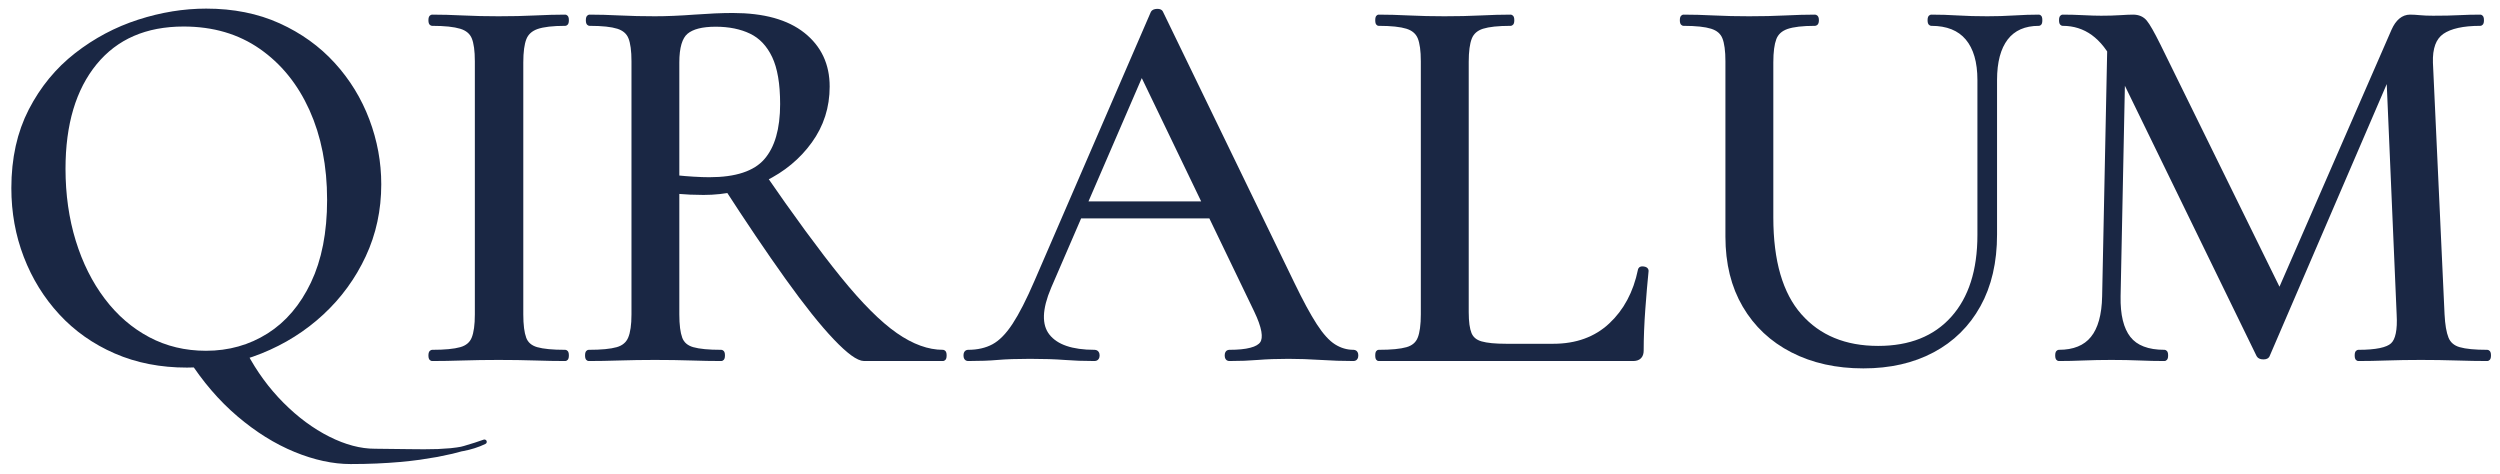
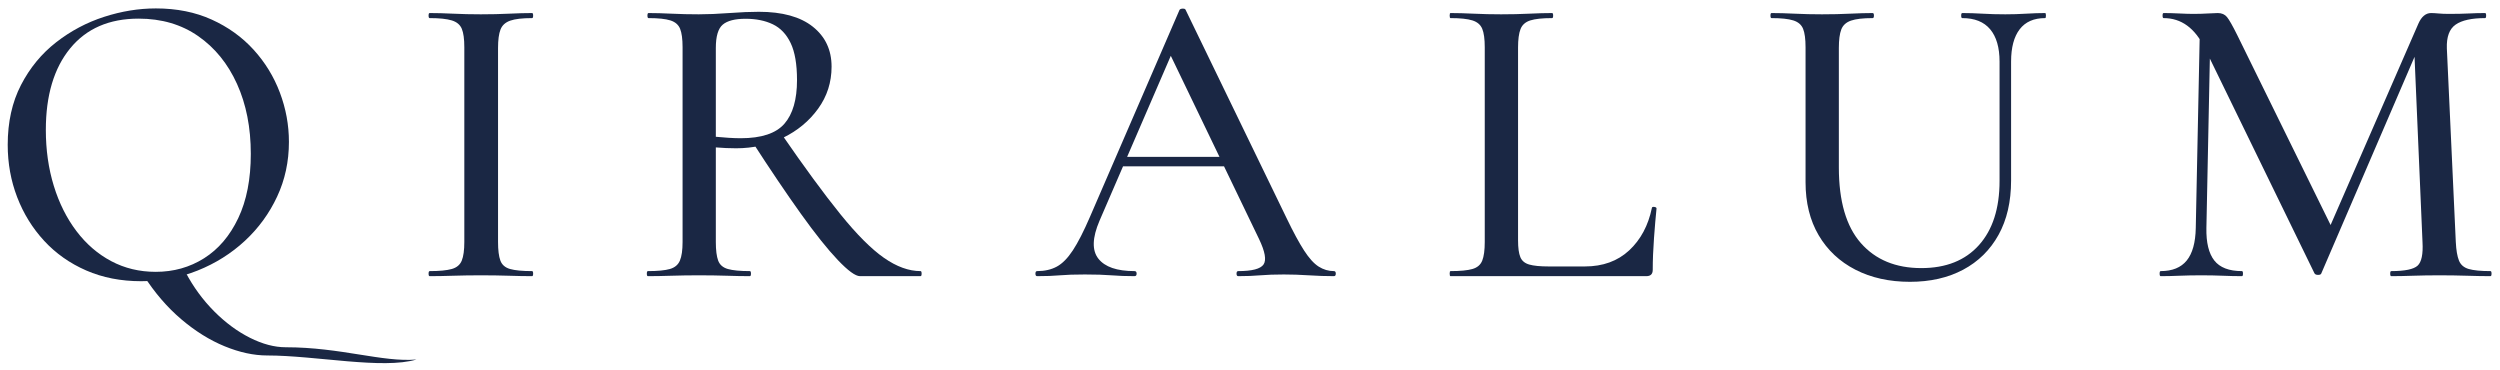
- <svg xmlns="http://www.w3.org/2000/svg" viewBox="24.00 244.00 4572.00 865.33" role="img" aria-labelledby="t d" shape-rendering="geometricPrecision">
+ <svg xmlns="http://www.w3.org/2000/svg" viewBox="30.67 244.00 5938.67 878.67" role="img" aria-labelledby="t d" shape-rendering="geometricPrecision">
  <g transform="translate(0.00 900) scale(1 -1)" fill="#1A2744">
-     <path d="M 523.38 -59.92 L 514.42 -49.08 L 505.98 -37.98 L 497.70 -26.25 L 489.91 -14.29 L 482.49 -1.95 L 480.44 1.76 L 485.80 3.48 L 486.00 3.55 L 501.99 9.53 L 502.16 9.59 L 517.80 16.26 L 517.98 16.35 L 533.15 23.65 L 533.33 23.73 L 548.02 31.61 L 548.19 31.71 L 562.42 40.23 L 562.60 40.34 L 576.36 49.45 L 576.52 49.56 L 589.83 59.30 L 589.98 59.41 L 602.80 69.74 L 602.95 69.86 L 615.31 80.81 L 615.46 80.95 L 627.26 92.44 L 627.40 92.59 L 638.58 104.54 L 638.73 104.69 L 649.24 117.11 L 649.36 117.28 L 659.25 130.16 L 659.38 130.34 L 668.61 143.70 L 668.73 143.86 L 677.34 157.69 L 677.44 157.88 L 685.39 172.18 L 685.49 172.35 L 692.81 187.11 L 692.90 187.31 L 699.46 202.46 L 699.55 202.69 L 705.24 218.16 L 705.31 218.39 L 710.12 234.16 L 710.19 234.39 L 714.12 250.49 L 714.17 250.72 L 717.24 267.12 L 717.27 267.35 L 719.46 284.07 L 719.49 284.30 L 720.80 301.32 L 720.81 301.54 L 721.25 318.89 L 721.25 319.10 L 720.91 334.05 L 720.90 334.24 L 719.89 349.10 L 719.88 349.29 L 718.20 364.05 L 718.17 364.25 L 715.83 378.93 L 715.79 379.11 L 712.76 393.69 L 712.71 393.88 L 709.01 408.36 L 708.96 408.55 L 704.60 422.94 L 704.55 423.11 L 699.51 437.41 L 699.44 437.59 L 693.76 451.65 L 693.69 451.84 L 687.39 465.52 L 687.30 465.70 L 680.41 479.01 L 680.31 479.20 L 672.80 492.14 L 672.70 492.30 L 664.59 504.86 L 664.46 505.04 L 655.73 517.23 L 655.61 517.39 L 646.29 529.20 L 646.16 529.35 L 636.21 540.79 L 636.06 540.94 L 625.54 551.90 L 625.39 552.06 L 614.31 562.45 L 614.14 562.60 L 602.52 572.40 L 602.35 572.54 L 590.19 581.76 L 590.01 581.89 L 577.30 590.54 L 577.12 590.65 L 563.86 598.73 L 563.67 598.84 L 549.88 606.33 L 549.70 606.41 L 535.35 613.33 L 535.14 613.42 L 520.27 619.64 L 520.05 619.73 L 504.69 625.11 L 504.45 625.19 L 488.62 629.74 L 488.40 629.79 L 472.07 633.51 L 471.85 633.56 L 455.05 636.46 L 454.82 636.50 L 437.52 638.58 L 437.32 638.59 L 419.56 639.83 L 419.36 639.84 L 401.10 640.25 L 400.91 640.25 L 385.65 639.94 L 385.48 639.92 L 370.18 638.99 L 370.01 638.98 L 354.69 637.41 L 354.51 637.40 L 339.15 635.21 L 338.99 635.17 L 323.60 632.36 L 323.44 632.34 L 308.01 628.90 L 307.86 628.86 L 292.41 624.80 L 292.26 624.75 L 276.77 620.06 L 276.61 620.01 L 261.26 614.69 L 261.09 614.62 L 246.06 608.67 L 245.89 608.60 L 231.16 601.99 L 230.99 601.91 L 216.59 594.67 L 216.43 594.59 L 202.32 586.70 L 202.16 586.60 L 188.39 578.09 L 188.24 577.99 L 174.76 568.81 L 174.61 568.71 L 161.46 558.91 L 161.30 558.77 L 148.62 548.33 L 148.45 548.17 L 136.40 537.10 L 136.22 536.94 L 124.84 525.20 L 124.69 525.02 L 113.92 512.66 L 113.78 512.49 L 103.66 499.48 L 103.53 499.29 L 94.04 485.65 L 93.91 485.46 L 85.09 471.16 L 84.97 470.98 L 76.78 456.05 L 76.66 455.82 L 69.28 440.26 L 69.16 440.00 L 62.77 423.81 L 62.67 423.55 L 57.25 406.74 L 57.17 406.49 L 52.75 389.05 L 52.70 388.80 L 49.25 370.74 L 49.21 370.49 L 46.76 351.80 L 46.74 351.57 L 45.25 332.26 L 45.24 332.04 L 44.75 312.10 L 44.75 311.91 L 45.10 295.52 L 45.11 295.34 L 46.16 279.20 L 46.17 279.01 L 47.94 263.09 L 47.96 262.89 L 50.42 247.21 L 50.46 247.03 L 53.62 231.57 L 53.66 231.38 L 57.52 216.18 L 57.59 215.99 L 62.16 201.00 L 62.23 200.80 L 67.50 186.06 L 67.58 185.89 L 73.50 171.47 L 73.58 171.29 L 80.09 157.30 L 80.17 157.12 L 87.29 143.55 L 87.39 143.38 L 95.09 130.22 L 95.19 130.05 L 103.49 117.33 L 103.60 117.16 L 112.49 104.86 L 112.61 104.70 L 122.10 92.81 L 122.24 92.66 L 132.31 81.20 L 132.45 81.04 L 143.09 70.09 L 143.25 69.92 L 154.43 59.60 L 154.60 59.46 L 166.30 49.73 L 166.47 49.58 L 178.71 40.46 L 178.89 40.34 L 191.65 31.82 L 191.85 31.71 L 205.15 23.82 L 205.32 23.71 L 219.15 16.41 L 219.35 16.32 L 233.71 9.65 L 233.91 9.56 L 248.75 3.59 L 248.97 3.50 L 264.24 -1.68 L 264.45 -1.74 L 280.12 -6.12 L 280.35 -6.19 L 296.45 -9.78 L 296.66 -9.81 L 313.19 -12.60 L 313.40 -12.64 L 330.35 -14.62 L 330.56 -14.64 L 347.93 -15.84 L 348.11 -15.85 L 365.90 -16.25 L 366.10 -16.25 L 378.44 -15.96 L 388.50 -30.07 L 388.59 -30.20 L 399.26 -44.11 L 399.36 -44.24 L 410.38 -57.55 L 410.48 -57.66 L 421.81 -70.39 L 421.93 -70.51 L 433.60 -82.64 L 433.71 -82.75 L 445.71 -94.28 L 445.84 -94.39 L 458.18 -105.33 L 458.30 -105.44 L 470.85 -115.75 L 470.98 -115.84 L 483.62 -125.50 L 483.75 -125.60 L 496.51 -134.62 L 496.64 -134.71 L 509.49 -143.09 L 509.64 -143.18 L 522.60 -150.90 L 522.75 -150.99 L 535.80 -158.06 L 535.96 -158.14 L 549.12 -164.57 L 549.29 -164.66 L 562.55 -170.45 L 562.71 -170.51 L 575.94 -175.64 L 576.11 -175.70 L 589.17 -180.14 L 589.35 -180.19 L 602.24 -183.94 L 602.42 -183.99 L 615.14 -187.06 L 615.34 -187.11 L 627.89 -189.50 L 628.10 -189.54 L 640.48 -191.25 L 640.71 -191.28 L 652.91 -192.30 L 653.14 -192.31 L 665.17 -192.65 L 665.34 -192.65 L 689.85 -192.40 L 689.95 -192.40 L 712.99 -191.66 L 713.08 -191.65 L 734.70 -190.47 L 734.80 -190.47 L 755.06 -188.91 L 755.16 -188.90 L 774.11 -187.00 L 774.21 -186.99 L 791.90 -184.79 L 792.05 -184.78 L 823.84 -179.65 L 824.04 -179.61 L 851.39 -173.84 L 851.59 -173.79 L 868.69 -169.32 L 870.99 -168.95 L 871.21 -168.91 L 881.60 -166.62 L 881.85 -166.56 L 891.90 -163.70 L 892.16 -163.61 L 901.92 -160.15 L 902.20 -160.05 L 911.70 -155.90 L 913.45 -154.49 L 914.24 -152.40 L 913.85 -150.19 L 912.39 -148.49 L 910.27 -147.76 L 908.64 -147.97 L 892.16 -153.56 L 872.70 -159.51 L 866.81 -161.04 L 859.06 -162.32 L 847.94 -163.68 L 824.85 -165.20 L 799.49 -165.62 L 772.02 -165.39 L 709.65 -164.65 L 699.56 -164.30 L 689.64 -163.28 L 679.48 -161.56 L 669.21 -159.16 L 658.56 -156.01 L 648.12 -152.29 L 637.12 -147.71 L 626.17 -142.51 L 615.36 -136.78 L 604.46 -130.36 L 593.84 -123.47 L 583.15 -115.91 L 572.76 -107.90 L 562.62 -99.44 L 552.39 -90.21 L 542.41 -80.55 L 532.80 -70.54 Z M 215.75 109.44 L 207.39 121.03 L 199.41 133.26 L 192.14 145.65 L 185.16 158.85 L 178.75 172.38 L 172.85 186.36 L 167.50 200.69 L 162.51 215.82 L 158.12 231.19 L 154.32 246.86 L 151.15 262.69 L 148.49 279.14 L 146.45 295.59 L 144.97 312.65 L 144.10 329.88 L 143.80 347.43 L 144.03 362.34 L 144.69 376.96 L 145.81 391.19 L 147.39 405.15 L 149.38 418.38 L 151.85 431.51 L 154.71 443.90 L 158.05 456.04 L 161.82 467.75 L 166.04 479.06 L 170.76 490.09 L 175.86 500.59 L 181.41 510.66 L 187.38 520.31 L 193.71 529.46 L 200.56 538.31 L 207.91 546.79 L 215.41 554.52 L 223.55 561.98 L 231.66 568.55 L 240.49 574.86 L 249.54 580.54 L 258.73 585.55 L 268.62 590.20 L 278.80 594.27 L 289.06 597.71 L 300.11 600.75 L 311.15 603.14 L 322.95 605.06 L 334.93 606.42 L 347.07 607.23 L 359.93 607.50 L 369.82 607.34 L 379.79 606.85 L 389.30 606.06 L 398.91 604.92 L 408.11 603.51 L 417.34 601.74 L 426.12 599.71 L 435.05 597.27 L 443.50 594.62 L 452.07 591.54 L 460.18 588.26 L 468.41 584.52 L 476.34 580.55 L 484.06 576.26 L 491.64 571.65 L 498.91 566.80 L 506.27 561.49 L 513.30 556.04 L 520.11 550.34 L 526.61 544.51 L 533.12 538.25 L 539.23 531.95 L 545.31 525.20 L 551.09 518.31 L 556.58 511.32 L 562.02 503.85 L 567.20 496.25 L 572.16 488.41 L 576.90 480.34 L 581.45 472.02 L 589.88 454.80 L 597.44 436.57 L 604.01 417.71 L 609.54 398.30 L 614.12 377.91 L 617.62 357.27 L 620.19 335.54 L 621.69 313.52 L 622.20 290.45 L 621.74 268.54 L 620.36 247.69 L 618.02 227.30 L 614.83 208.21 L 610.62 189.51 L 605.54 171.93 L 599.66 155.46 L 592.65 139.32 L 585.01 124.44 L 576.71 110.42 L 567.73 97.33 L 558.20 85.31 L 547.83 74.00 L 536.92 63.75 L 525.35 54.44 L 513.31 46.17 L 500.48 38.70 L 487.36 32.27 L 474.04 26.90 L 459.94 22.39 L 445.85 18.96 L 431.11 16.48 L 416.20 15.00 L 400.64 14.50 L 386.61 14.90 L 372.93 16.06 L 359.34 18.02 L 346.35 20.73 L 333.57 24.21 L 320.99 28.51 L 308.89 33.51 L 297.12 39.27 L 285.38 45.94 L 274.31 53.05 L 263.48 60.92 L 253.22 69.30 L 243.32 78.30 L 233.60 88.20 L 224.55 98.41 Z" transform="translate(0.00 0)" />
-     <path d="M 290.05 -4.01 L 291.12 -3.64 L 293.24 -2.01 L 294.00 -0.89 L 294.61 0.49 L 295.07 2.36 L 295.19 3.14 L 295.34 5.76 L 295.34 6.24 L 295.19 8.86 L 295.07 9.64 L 294.61 11.51 L 294.00 12.89 L 293.24 14.01 L 291.12 15.64 L 290.05 16.01 L 288.74 16.25 L 272.40 16.56 L 258.60 17.48 L 246.93 19.00 L 237.40 21.11 L 233.76 22.34 L 230.31 23.90 L 227.28 25.69 L 224.62 27.73 L 222.30 30.00 L 220.35 32.52 L 218.64 35.39 L 217.34 38.35 L 215.01 46.39 L 213.38 55.90 L 212.34 67.75 L 212.00 81.11 L 212.00 542.00 L 212.36 555.24 L 213.46 567.05 L 215.21 576.64 L 216.32 580.75 L 217.62 584.45 L 219.05 587.59 L 220.84 590.54 L 222.89 593.17 L 225.30 595.61 L 227.96 597.77 L 231.04 599.75 L 234.45 601.49 L 238.25 602.99 L 242.41 604.26 L 247.40 605.45 L 258.94 607.27 L 272.68 608.38 L 288.75 608.75 L 290.05 608.99 L 291.12 609.36 L 293.24 610.99 L 294.00 612.11 L 294.61 613.49 L 295.07 615.36 L 295.19 616.14 L 295.34 618.76 L 295.34 619.24 L 295.19 621.86 L 295.07 622.64 L 294.61 624.51 L 294.00 625.89 L 293.24 627.01 L 291.12 628.64 L 290.05 629.01 L 288.59 629.25 L 262.93 628.88 L 262.82 628.88 L 233.76 627.75 L 201.60 626.62 L 166.70 626.25 L 133.22 626.62 L 101.44 627.75 L 72.01 628.88 L 71.92 628.88 L 45.36 629.25 L 43.94 629.02 L 42.83 628.65 L 40.73 627.09 L 39.92 625.96 L 39.26 624.54 L 38.79 622.66 L 38.67 621.89 L 38.51 619.26 L 38.51 618.74 L 38.67 616.11 L 38.79 615.34 L 39.26 613.46 L 39.92 612.04 L 40.73 610.91 L 42.83 609.35 L 43.94 608.98 L 45.21 608.75 L 61.49 608.40 L 75.29 607.40 L 87.12 605.71 L 96.72 603.41 L 100.61 602.04 L 104.15 600.40 L 107.29 598.55 L 109.96 596.55 L 112.46 594.19 L 114.54 591.69 L 116.35 588.84 L 117.74 585.95 L 119.10 582.20 L 120.15 578.42 L 121.96 568.76 L 123.03 557.45 L 123.40 543.89 L 123.40 81.00 L 123.03 67.49 L 121.94 56.12 L 120.11 46.34 L 118.96 42.26 L 117.66 38.60 L 116.17 35.45 L 114.40 32.61 L 112.29 30.04 L 109.94 27.80 L 107.15 25.73 L 104.00 23.91 L 100.49 22.36 L 96.67 21.10 L 87.14 19.00 L 75.41 17.48 L 61.62 16.56 L 45.39 16.25 L 44.20 16.05 L 43.01 15.68 L 40.90 14.19 L 40.05 13.06 L 39.34 11.62 L 38.83 9.75 L 38.69 8.91 L 38.51 6.29 L 38.51 5.74 L 38.67 3.11 L 38.79 2.34 L 39.26 0.46 L 39.92 -0.96 L 40.73 -2.09 L 42.83 -3.65 L 43.94 -4.03 L 45.34 -4.25 L 71.90 -4.00 L 71.97 -4.00 L 101.40 -3.25 L 133.19 -2.50 L 166.71 -2.25 L 201.51 -2.50 L 233.31 -3.25 L 262.23 -4.00 L 262.29 -4.00 L 288.61 -4.25 Z" transform="translate(769.00 0)" />
-     <path d="M 691.76 -4.03 L 692.88 -3.65 L 694.98 -2.09 L 695.77 -0.96 L 696.44 0.46 L 696.91 2.34 L 697.02 3.11 L 697.19 5.74 L 697.19 6.26 L 697.02 8.89 L 696.91 9.66 L 696.44 11.54 L 695.77 12.96 L 694.98 14.09 L 692.88 15.65 L 691.76 16.02 L 690.60 16.25 L 680.31 16.73 L 670.04 18.16 L 659.85 20.50 L 649.34 23.85 L 638.70 28.15 L 628.01 33.40 L 616.99 39.73 L 606.10 46.88 L 594.86 55.17 L 582.96 64.94 L 570.79 75.85 L 558.27 87.96 L 545.12 101.54 L 531.73 116.22 L 517.74 132.36 L 503.40 149.69 L 488.46 168.44 L 472.73 188.71 L 438.89 233.91 L 401.95 285.19 L 371.93 328.21 L 378.29 331.52 L 378.51 331.65 L 390.46 338.80 L 390.68 338.94 L 402.02 346.68 L 402.24 346.84 L 412.96 355.18 L 413.16 355.34 L 423.29 364.29 L 423.49 364.48 L 432.99 374.00 L 433.18 374.20 L 442.07 384.34 L 442.24 384.54 L 450.51 395.27 L 450.69 395.51 L 458.16 406.73 L 458.34 407.01 L 464.81 418.59 L 464.96 418.89 L 470.45 430.82 L 470.57 431.14 L 475.06 443.43 L 475.18 443.76 L 478.66 456.43 L 478.74 456.75 L 481.23 469.77 L 481.27 470.10 L 482.77 483.48 L 482.80 483.80 L 483.30 497.55 L 483.30 497.80 L 483.12 505.14 L 483.11 505.35 L 482.59 512.50 L 482.56 512.71 L 481.70 519.67 L 481.68 519.90 L 480.45 526.67 L 480.40 526.90 L 478.84 533.49 L 478.77 533.73 L 476.86 540.12 L 476.77 540.36 L 474.51 546.58 L 474.43 546.81 L 471.81 552.84 L 471.70 553.08 L 468.74 558.90 L 468.62 559.11 L 465.32 564.76 L 465.18 564.99 L 461.51 570.45 L 461.38 570.65 L 457.38 575.92 L 457.21 576.12 L 452.86 581.21 L 452.70 581.39 L 448.00 586.29 L 447.84 586.45 L 442.80 591.16 L 442.62 591.33 L 437.23 595.84 L 437.05 595.98 L 431.32 600.27 L 431.12 600.41 L 425.10 604.42 L 424.90 604.55 L 418.56 608.27 L 418.38 608.38 L 411.74 611.84 L 411.55 611.94 L 404.60 615.12 L 404.40 615.21 L 397.15 618.11 L 396.96 618.17 L 389.40 620.80 L 389.24 620.86 L 381.38 623.23 L 381.20 623.27 L 373.02 625.35 L 372.86 625.39 L 364.39 627.19 L 364.23 627.21 L 355.44 628.73 L 355.29 628.75 L 346.20 630.00 L 346.06 630.01 L 336.66 630.98 L 336.52 630.99 L 326.82 631.69 L 326.64 631.70 L 306.31 632.25 L 306.15 632.25 L 290.49 632.06 L 290.40 632.06 L 273.45 631.50 L 273.34 631.49 L 235.57 629.24 L 235.54 629.24 L 215.97 627.92 L 215.97 627.94 L 197.40 627.00 L 179.94 626.44 L 163.60 626.25 L 130.75 626.62 L 99.33 627.75 L 70.28 628.88 L 70.19 628.88 L 44.26 629.25 L 42.84 629.02 L 41.73 628.65 L 39.62 627.09 L 38.83 625.96 L 38.16 624.54 L 37.69 622.66 L 37.58 621.89 L 37.41 619.26 L 37.41 618.74 L 37.58 616.11 L 37.69 615.34 L 38.16 613.46 L 38.83 612.04 L 39.62 610.91 L 41.73 609.35 L 42.84 608.98 L 44.11 608.75 L 60.36 608.40 L 74.24 607.39 L 85.67 605.74 L 95.04 603.42 L 98.65 602.10 L 102.09 600.45 L 105.19 598.56 L 107.80 596.55 L 110.16 594.24 L 112.17 591.73 L 113.88 589.00 L 115.34 585.86 L 116.58 582.39 L 117.66 578.41 L 119.41 568.80 L 120.50 557.20 L 120.85 543.89 L 120.85 81.00 L 120.45 67.50 L 119.31 56.20 L 117.39 46.29 L 116.26 42.45 L 114.85 38.65 L 113.28 35.44 L 111.44 32.59 L 109.40 30.10 L 106.91 27.76 L 104.11 25.66 L 101.09 23.91 L 97.60 22.35 L 93.90 21.11 L 84.38 19.00 L 72.70 17.48 L 58.90 16.56 L 42.56 16.25 L 41.25 16.01 L 40.17 15.64 L 38.06 14.01 L 37.30 12.89 L 36.69 11.51 L 36.23 9.64 L 36.11 8.86 L 35.96 6.24 L 35.96 5.76 L 36.11 3.14 L 36.23 2.36 L 36.69 0.49 L 37.30 -0.89 L 38.06 -2.01 L 40.17 -3.64 L 41.25 -4.01 L 42.69 -4.25 L 69.15 -4.00 L 69.22 -4.00 L 98.79 -3.25 L 130.59 -2.50 L 163.61 -2.25 L 198.29 -2.50 L 229.93 -3.25 L 258.71 -4.00 L 258.77 -4.00 L 284.96 -4.25 L 286.36 -4.03 L 287.48 -3.65 L 289.57 -2.09 L 290.38 -0.96 L 291.04 0.46 L 291.51 2.34 L 291.62 3.11 L 291.79 5.74 L 291.79 6.26 L 291.62 8.89 L 291.51 9.66 L 291.04 11.54 L 290.38 12.96 L 289.57 14.09 L 287.48 15.65 L 286.36 16.02 L 285.09 16.25 L 268.75 16.56 L 254.95 17.48 L 243.28 19.00 L 233.75 21.11 L 230.11 22.34 L 226.66 23.90 L 223.62 25.69 L 220.97 27.73 L 218.65 30.00 L 216.70 32.52 L 214.99 35.39 L 213.69 38.35 L 211.36 46.39 L 209.72 55.92 L 208.69 67.75 L 208.35 81.11 L 208.35 301.32 L 227.85 300.06 L 228.03 300.05 L 252.40 299.50 L 252.61 299.50 L 267.43 299.89 L 267.65 299.90 L 282.20 301.07 L 282.44 301.10 L 296.18 302.98 L 318.23 269.18 L 318.25 269.14 L 347.88 224.72 L 347.90 224.69 L 375.95 183.69 L 375.99 183.64 L 402.48 146.03 L 402.52 145.96 L 427.30 112.14 L 427.36 112.05 L 450.26 82.42 L 450.32 82.35 L 461.09 69.10 L 461.14 69.04 L 471.43 56.84 L 471.49 56.76 L 481.32 45.61 L 481.40 45.54 L 490.76 35.44 L 490.84 35.35 L 499.65 26.36 L 499.75 26.26 L 507.93 18.48 L 508.06 18.35 L 515.60 11.78 L 515.77 11.62 L 522.66 6.22 L 522.92 6.04 L 529.19 1.85 L 529.56 1.64 L 535.19 -1.35 L 535.73 -1.60 L 540.70 -3.40 L 541.58 -3.61 L 545.92 -4.21 L 546.50 -4.25 L 690.40 -4.25 Z M 249.94 332.15 L 234.59 332.90 L 234.59 332.89 L 219.06 334.00 L 208.35 334.99 L 208.35 542.00 L 208.60 551.61 L 209.35 560.55 L 210.60 568.51 L 212.29 575.46 L 214.44 581.49 L 217.03 586.65 L 219.97 590.88 L 223.31 594.26 L 227.26 597.15 L 231.99 599.75 L 237.36 601.99 L 243.39 603.81 L 250.09 605.25 L 257.70 606.30 L 265.90 606.94 L 274.81 607.15 L 283.86 606.95 L 292.39 606.35 L 300.94 605.33 L 308.91 603.94 L 316.51 602.16 L 324.07 599.92 L 330.93 597.42 L 337.74 594.41 L 344.01 591.04 L 349.94 587.11 L 355.50 582.62 L 360.73 577.58 L 365.56 572.01 L 370.20 565.66 L 374.24 559.11 L 378.10 551.70 L 381.48 543.74 L 384.43 535.02 L 386.96 525.34 L 389.02 514.99 L 390.64 503.85 L 391.77 492.10 L 391.76 492.10 L 392.46 479.20 L 392.70 465.68 L 392.25 449.36 L 390.85 433.82 L 388.54 419.39 L 385.38 406.36 L 383.43 400.14 L 381.26 394.25 L 378.89 388.64 L 376.39 383.52 L 373.52 378.39 L 370.57 373.71 L 367.18 369.00 L 363.79 364.86 L 360.21 361.04 L 355.95 357.14 L 351.73 353.81 L 347.00 350.60 L 342.00 347.68 L 336.51 344.93 L 330.94 342.54 L 324.62 340.25 L 318.39 338.36 L 311.39 336.61 L 304.41 335.21 L 296.82 334.01 L 288.86 333.09 L 280.76 332.44 L 263.15 331.90 Z" transform="translate(1058.00 0)" />
-     <path d="M 175.46 -2.24 L 201.71 -3.74 L 201.88 -3.75 L 230.62 -4.25 L 231.41 -4.19 L 233.60 -3.81 L 235.38 -3.08 L 236.94 -1.95 L 238.25 -0.40 L 239.19 1.48 L 239.61 2.88 L 239.93 5.50 L 239.93 6.50 L 239.61 9.12 L 239.19 10.53 L 238.25 12.40 L 236.94 13.95 L 235.38 15.07 L 233.60 15.81 L 231.41 16.19 L 230.82 16.25 L 215.86 16.71 L 202.43 18.06 L 190.25 20.29 L 184.72 21.71 L 179.20 23.44 L 174.31 25.27 L 169.71 27.32 L 165.34 29.62 L 161.41 32.06 L 157.51 34.88 L 154.19 37.69 L 150.99 40.86 L 148.21 44.10 L 145.70 47.64 L 143.65 51.17 L 141.79 55.29 L 140.39 59.34 L 139.29 63.79 L 138.55 68.50 L 138.16 73.44 L 138.14 78.79 L 138.47 84.12 L 139.18 89.75 L 140.30 95.99 L 141.74 102.12 L 145.75 115.35 L 151.46 130.00 L 206.20 256.65 L 440.64 256.65 L 522.49 86.74 L 522.48 86.74 L 527.39 75.91 L 527.40 75.91 L 531.11 66.46 L 533.95 57.60 L 535.70 50.05 L 536.48 43.36 L 536.33 37.91 L 535.29 33.33 L 534.60 31.69 L 533.66 30.11 L 532.45 28.60 L 531.06 27.25 L 527.15 24.50 L 522.08 22.10 L 515.64 20.06 L 507.74 18.38 L 498.79 17.20 L 488.60 16.50 L 476.91 16.25 L 476.11 16.15 L 474.36 15.78 L 472.41 14.79 L 471.16 13.66 L 470.05 12.07 L 469.30 10.20 L 469.02 9.03 L 468.77 6.40 L 468.77 5.60 L 469.02 2.98 L 469.30 1.80 L 470.05 -0.07 L 471.16 -1.66 L 472.41 -2.79 L 474.36 -3.77 L 476.11 -4.15 L 477.07 -4.25 L 504.59 -3.75 L 504.76 -3.74 L 529.67 -2.24 L 529.73 -2.24 L 541.99 -1.38 L 555.44 -0.75 L 585.40 -0.25 L 614.16 -0.75 L 644.39 -2.25 L 674.75 -3.75 L 674.89 -3.75 L 704.27 -4.25 L 705.15 -4.17 L 707.10 -3.80 L 708.98 -2.92 L 710.36 -1.80 L 711.56 -0.24 L 712.40 1.64 L 712.75 2.94 L 713.02 5.56 L 713.02 6.44 L 712.75 9.06 L 712.40 10.36 L 711.56 12.24 L 710.36 13.80 L 708.98 14.93 L 707.10 15.80 L 705.15 16.18 L 704.50 16.25 L 699.81 16.41 L 695.52 16.86 L 691.04 17.68 L 686.84 18.76 L 682.76 20.12 L 678.48 21.91 L 674.44 23.93 L 670.48 26.25 L 666.50 29.01 L 662.54 32.21 L 658.30 36.16 L 654.29 40.34 L 650.08 45.21 L 645.80 50.65 L 637.15 63.08 L 627.91 78.15 L 618.04 95.72 L 607.49 115.89 L 596.11 138.89 L 356.02 634.15 L 355.94 634.33 L 355.12 635.83 L 353.84 637.27 L 352.39 638.30 L 351.06 638.92 L 348.98 639.50 L 348.05 639.65 L 345.32 639.77 L 344.69 639.75 L 341.94 639.46 L 341.19 639.31 L 339.00 638.67 L 338.00 638.25 L 336.38 637.27 L 335.25 636.29 L 334.19 634.96 L 333.60 633.99 L 121.00 142.69 L 110.19 118.54 L 99.79 97.16 L 90.06 79.08 L 80.75 63.79 L 76.12 57.06 L 71.70 51.17 L 66.99 45.52 L 62.56 40.76 L 57.77 36.20 L 53.35 32.51 L 48.61 29.15 L 44.14 26.46 L 39.27 24.06 L 34.29 22.01 L 28.91 20.23 L 23.61 18.84 L 17.77 17.69 L 11.88 16.89 L 5.74 16.41 L -0.80 16.25 L -1.59 16.15 L -3.34 15.78 L -5.29 14.79 L -6.54 13.66 L -7.65 12.07 L -8.40 10.20 L -8.68 9.03 L -8.93 6.40 L -8.93 5.60 L -8.68 2.98 L -8.40 1.80 L -7.65 -0.07 L -6.54 -1.66 L -5.29 -2.79 L -3.34 -3.77 L -1.59 -4.15 L -0.62 -4.25 L 28.82 -3.75 L 28.95 -3.75 L 41.91 -3.12 L 42.02 -3.11 L 53.81 -2.24 L 65.79 -1.38 L 79.69 -0.75 L 112.70 -0.25 L 147.28 -0.75 L 162.21 -1.38 L 175.43 -2.24 Z M 219.60 287.65 L 317.10 513.19 L 425.71 287.65 Z" transform="translate(1795.00 0)" />
-     <path d="M 252.41 27.59 L 240.21 28.41 L 229.88 29.79 L 221.36 31.71 L 218.07 32.83 L 214.95 34.21 L 212.25 35.77 L 209.85 37.56 L 207.70 39.61 L 205.95 41.74 L 204.38 44.24 L 203.07 46.95 L 200.90 53.83 L 199.30 62.49 L 198.34 72.72 L 198.00 85.11 L 198.00 543.00 L 198.36 556.24 L 199.46 568.05 L 201.21 577.64 L 202.32 581.75 L 203.60 585.40 L 205.09 588.64 L 206.78 591.41 L 208.90 594.11 L 211.26 596.46 L 213.95 598.56 L 216.90 600.39 L 220.31 602.04 L 224.10 603.44 L 233.43 605.74 L 244.82 607.39 L 258.62 608.40 L 274.74 608.75 L 276.05 608.99 L 277.12 609.36 L 279.24 610.99 L 280.00 612.11 L 280.61 613.49 L 281.07 615.36 L 281.19 616.14 L 281.34 618.76 L 281.34 619.24 L 281.19 621.86 L 281.07 622.64 L 280.61 624.51 L 280.00 625.89 L 279.24 627.01 L 277.12 628.64 L 276.05 629.01 L 274.59 629.25 L 249.01 628.88 L 248.91 628.88 L 219.96 627.75 L 188.01 626.62 L 153.54 626.25 L 120.51 626.62 L 88.66 627.75 L 59.26 628.88 L 59.16 628.88 L 33.36 629.25 L 31.62 628.91 L 30.75 628.54 L 28.71 626.69 L 28.09 625.56 L 27.64 624.34 L 27.26 622.46 L 27.18 621.83 L 27.05 619.20 L 27.05 618.80 L 27.18 616.17 L 27.26 615.54 L 27.64 613.66 L 28.09 612.44 L 28.71 611.31 L 30.75 609.46 L 31.62 609.09 L 33.21 608.75 L 49.41 608.40 L 63.12 607.40 L 74.91 605.70 L 84.10 603.45 L 88.04 602.01 L 91.36 600.44 L 94.38 598.64 L 97.14 596.51 L 99.54 594.21 L 101.58 591.70 L 103.31 588.94 L 104.79 585.88 L 106.08 582.30 L 107.17 578.39 L 108.96 568.76 L 110.03 557.45 L 110.40 543.89 L 110.40 81.00 L 110.04 67.78 L 108.92 55.90 L 107.19 46.40 L 106.03 42.19 L 104.79 38.66 L 103.28 35.36 L 101.53 32.55 L 99.45 29.96 L 97.21 27.79 L 94.40 25.65 L 91.46 23.93 L 87.95 22.34 L 84.31 21.11 L 74.85 19.00 L 63.25 17.48 L 49.48 16.56 L 33.21 16.25 L 31.62 15.91 L 30.75 15.54 L 28.71 13.69 L 28.09 12.56 L 27.64 11.34 L 27.26 9.46 L 27.18 8.82 L 27.05 6.20 L 27.05 5.80 L 27.18 3.17 L 27.26 2.54 L 27.64 0.66 L 28.09 -0.56 L 28.71 -1.69 L 30.75 -3.54 L 31.62 -3.91 L 33.30 -4.25 L 498.52 -4.25 L 498.81 -4.24 L 502.38 -4.00 L 503.02 -3.91 L 506.10 -3.21 L 506.90 -2.94 L 509.51 -1.76 L 510.36 -1.26 L 512.50 0.38 L 513.26 1.14 L 514.91 3.25 L 515.42 4.09 L 516.61 6.66 L 516.89 7.47 L 517.60 10.53 L 517.70 11.20 L 517.94 14.71 L 517.95 14.95 L 518.14 32.64 L 518.70 51.10 L 519.64 70.40 L 519.62 70.40 L 520.94 90.34 L 523.94 128.26 L 526.94 160.35 L 526.84 161.74 L 526.51 163.10 L 525.50 164.99 L 524.51 166.06 L 523.21 167.03 L 521.56 167.81 L 520.64 168.12 L 518.33 168.62 L 517.67 168.71 L 515.34 168.85 L 514.27 168.79 L 512.55 168.45 L 510.89 167.74 L 509.75 166.93 L 508.30 165.10 L 507.77 163.84 L 507.56 163.19 L 503.93 148.01 L 499.41 133.57 L 494.15 120.26 L 487.96 107.51 L 481.00 95.64 L 473.09 84.41 L 464.39 74.00 L 454.77 64.29 L 449.75 59.84 L 444.59 55.71 L 439.18 51.81 L 433.48 48.12 L 427.71 44.81 L 421.71 41.74 L 415.79 39.09 L 409.30 36.55 L 403.01 34.44 L 396.24 32.52 L 389.39 30.93 L 382.48 29.65 L 375.07 28.60 L 367.76 27.89 L 360.26 27.45 L 352.32 27.30 L 266.79 27.30 Z" transform="translate(2512.00 0)" />
-     <path d="M 353.46 25.45 L 343.25 27.05 L 333.44 29.09 L 323.96 31.57 L 314.69 34.54 L 305.68 37.98 L 297.21 41.76 L 288.88 46.06 L 280.90 50.80 L 273.06 56.09 L 265.77 61.65 L 258.74 67.69 L 251.85 74.33 L 245.28 81.38 L 239.10 88.85 L 233.28 96.85 L 227.90 105.25 L 223.04 113.92 L 218.44 123.29 L 214.14 133.34 L 210.34 143.65 L 206.93 154.45 L 203.96 165.55 L 201.30 177.50 L 199.10 189.74 L 197.29 202.47 L 195.86 215.70 L 194.86 229.28 L 194.25 243.60 L 194.05 258.26 L 194.05 542.00 L 194.40 555.24 L 195.47 566.95 L 197.19 576.62 L 199.59 584.58 L 200.96 587.64 L 202.69 590.52 L 204.74 593.20 L 207.12 595.64 L 209.76 597.79 L 212.72 599.71 L 216.24 601.51 L 219.97 602.99 L 224.11 604.26 L 229.07 605.45 L 240.56 607.27 L 254.24 608.38 L 270.25 608.75 L 271.31 608.91 L 272.62 609.29 L 274.73 610.65 L 275.66 611.77 L 276.48 613.27 L 277.04 615.15 L 277.20 616.08 L 277.39 618.70 L 277.39 619.30 L 277.20 621.92 L 277.04 622.85 L 276.48 624.73 L 275.66 626.23 L 274.73 627.35 L 272.62 628.71 L 271.31 629.09 L 270.09 629.25 L 244.93 628.88 L 244.82 628.88 L 216.01 627.75 L 184.11 626.62 L 149.75 626.25 L 116.55 626.62 L 85.20 627.75 L 56.21 628.88 L 56.12 628.88 L 29.86 629.25 L 28.40 629.01 L 27.32 628.64 L 25.21 627.01 L 24.45 625.89 L 23.84 624.51 L 23.38 622.64 L 23.26 621.86 L 23.11 619.24 L 23.11 618.76 L 23.26 616.14 L 23.38 615.36 L 23.84 613.49 L 24.45 612.11 L 25.21 610.99 L 27.32 609.36 L 28.40 608.99 L 29.71 608.75 L 45.77 608.40 L 59.55 607.39 L 71.01 605.74 L 80.33 603.45 L 84.28 602.01 L 87.60 600.44 L 90.61 598.64 L 93.44 596.48 L 95.65 594.33 L 97.83 591.64 L 99.46 589.02 L 100.94 585.86 L 102.17 582.39 L 103.26 578.41 L 105.01 568.80 L 106.10 557.20 L 106.45 543.89 L 106.45 223.09 L 106.94 205.18 L 106.95 204.93 L 108.41 187.62 L 108.45 187.38 L 110.88 170.70 L 110.91 170.44 L 114.31 154.39 L 114.39 154.10 L 118.76 138.66 L 118.85 138.39 L 124.20 123.58 L 124.31 123.29 L 130.64 109.10 L 130.79 108.81 L 138.09 95.24 L 138.24 94.97 L 146.40 82.09 L 146.57 81.84 L 155.54 69.71 L 155.72 69.47 L 165.46 58.10 L 165.66 57.88 L 176.18 47.26 L 176.41 47.05 L 187.71 37.20 L 187.94 37.00 L 200.01 27.90 L 200.26 27.74 L 213.11 19.39 L 213.36 19.24 L 227.01 11.66 L 227.26 11.54 L 241.56 4.78 L 241.81 4.66 L 256.66 -1.19 L 256.93 -1.29 L 272.31 -6.24 L 272.56 -6.30 L 288.50 -10.36 L 288.75 -10.43 L 305.24 -13.57 L 305.48 -13.61 L 322.50 -15.86 L 322.74 -15.89 L 340.31 -17.24 L 340.54 -17.25 L 358.65 -17.70 L 358.86 -17.70 L 376.64 -17.25 L 376.86 -17.24 L 394.07 -15.89 L 394.31 -15.86 L 410.96 -13.61 L 411.20 -13.57 L 427.27 -10.44 L 427.54 -10.38 L 443.04 -6.33 L 443.30 -6.25 L 458.24 -1.30 L 458.50 -1.20 L 472.88 4.64 L 473.14 4.76 L 486.94 11.51 L 487.20 11.65 L 500.35 19.24 L 500.60 19.39 L 512.98 27.75 L 513.23 27.94 L 524.86 37.10 L 525.10 37.30 L 535.98 47.24 L 536.20 47.46 L 546.31 58.19 L 546.52 58.41 L 555.89 69.91 L 556.08 70.16 L 564.69 82.46 L 564.84 82.71 L 572.69 95.79 L 572.84 96.05 L 579.85 109.85 L 579.99 110.14 L 586.05 124.61 L 586.15 124.89 L 591.30 140.04 L 591.39 140.31 L 595.59 156.14 L 595.64 156.40 L 598.91 172.90 L 598.96 173.15 L 601.30 190.32 L 601.33 190.56 L 602.73 208.40 L 602.74 208.64 L 603.20 227.15 L 603.20 509.65 L 603.51 521.49 L 604.46 532.90 L 605.98 543.08 L 608.15 552.85 L 610.95 561.81 L 614.24 569.80 L 618.26 577.30 L 622.69 583.81 L 627.81 589.71 L 633.40 594.70 L 639.60 598.98 L 646.35 602.46 L 653.77 605.20 L 661.74 607.15 L 670.41 608.35 L 679.92 608.75 L 681.42 609.09 L 682.30 609.46 L 684.34 611.31 L 684.96 612.44 L 685.41 613.66 L 685.79 615.54 L 685.88 616.17 L 686.00 618.80 L 686.00 619.20 L 685.88 621.83 L 685.79 622.46 L 685.41 624.34 L 684.96 625.56 L 684.34 626.69 L 682.30 628.54 L 681.42 628.91 L 679.67 629.25 L 658.26 628.88 L 658.14 628.88 L 634.58 627.75 L 609.91 626.62 L 585.35 626.25 L 557.31 626.62 L 531.34 627.75 L 506.86 628.88 L 506.74 628.88 L 483.01 629.25 L 481.59 629.02 L 480.48 628.65 L 478.38 627.09 L 477.57 625.96 L 476.91 624.54 L 476.44 622.66 L 476.32 621.89 L 476.16 619.26 L 476.16 618.74 L 476.32 616.11 L 476.44 615.34 L 476.91 613.46 L 477.57 612.04 L 478.38 610.91 L 480.48 609.35 L 481.59 608.98 L 482.79 608.75 L 493.36 608.34 L 502.80 607.16 L 511.81 605.15 L 519.86 602.45 L 527.46 598.88 L 534.33 594.56 L 540.40 589.59 L 546.00 583.70 L 550.95 577.05 L 555.21 569.74 L 558.90 561.58 L 561.91 552.71 L 564.23 543.24 L 565.94 532.67 L 566.96 521.45 L 567.30 509.52 L 567.30 226.25 L 567.11 214.40 L 566.54 202.68 L 565.59 191.44 L 564.26 180.54 L 562.58 169.99 L 560.55 159.96 L 558.06 149.93 L 555.31 140.60 L 552.06 131.25 L 548.58 122.61 L 544.56 113.92 L 540.33 105.86 L 535.60 97.95 L 530.71 90.66 L 525.24 83.42 L 519.54 76.70 L 513.36 70.16 L 506.93 64.11 L 500.30 58.58 L 493.26 53.34 L 486.00 48.58 L 478.43 44.23 L 470.57 40.30 L 462.34 36.74 L 453.94 33.65 L 445.14 30.94 L 435.88 28.61 L 426.56 26.75 L 416.89 25.30 L 406.70 24.23 L 396.50 23.61 L 385.75 23.40 L 374.57 23.64 L 363.99 24.30 Z" transform="translate(3073.00 0)" />
-     <path d="M 820.06 -4.03 L 821.17 -3.65 L 823.27 -2.09 L 824.08 -0.96 L 824.74 0.46 L 825.21 2.34 L 825.33 3.11 L 825.49 5.74 L 825.49 6.26 L 825.33 8.89 L 825.21 9.66 L 824.74 11.54 L 824.08 12.96 L 823.27 14.09 L 821.17 15.65 L 820.06 16.02 L 818.79 16.25 L 802.69 16.56 L 789.06 17.48 L 777.58 18.99 L 768.21 21.11 L 764.51 22.36 L 761.24 23.86 L 758.09 25.73 L 755.45 27.74 L 753.15 29.96 L 751.08 32.55 L 749.26 35.48 L 747.81 38.58 L 745.26 46.35 L 743.12 56.30 L 741.59 67.83 L 740.60 81.20 L 719.35 541.25 L 719.36 550.73 L 720.08 559.40 L 721.51 567.27 L 723.60 574.26 L 726.33 580.38 L 729.73 585.70 L 733.73 590.23 L 738.45 594.10 L 743.91 597.40 L 750.39 600.40 L 757.55 602.91 L 765.58 604.99 L 774.46 606.64 L 784.05 607.80 L 794.55 608.51 L 806.04 608.75 L 807.35 608.99 L 808.42 609.36 L 810.54 610.99 L 811.30 612.11 L 811.91 613.49 L 812.38 615.36 L 812.49 616.14 L 812.64 618.76 L 812.64 619.24 L 812.49 621.86 L 812.38 622.64 L 811.91 624.51 L 811.30 625.89 L 810.54 627.01 L 808.42 628.64 L 807.35 629.01 L 805.90 629.25 L 786.33 629.00 L 786.21 629.00 L 767.06 628.25 L 745.71 627.50 L 719.65 627.25 L 706.65 627.50 L 695.58 628.24 L 685.92 628.99 L 685.74 629.00 L 677.69 629.25 L 677.17 629.24 L 672.61 628.84 L 671.88 628.70 L 667.52 627.52 L 666.80 627.26 L 662.67 625.29 L 662.05 624.91 L 658.14 622.14 L 657.65 621.74 L 653.99 618.20 L 653.61 617.77 L 650.21 613.49 L 649.92 613.09 L 646.80 608.04 L 646.60 607.67 L 643.74 601.88 L 643.65 601.70 L 438.70 131.64 L 220.81 574.88 L 220.79 574.92 L 213.10 590.00 L 213.05 590.10 L 206.46 602.21 L 206.36 602.38 L 200.85 611.54 L 200.66 611.83 L 196.22 618.02 L 195.90 618.42 L 193.86 620.64 L 193.51 620.99 L 191.28 622.91 L 190.86 623.21 L 188.44 624.84 L 187.99 625.11 L 185.36 626.44 L 184.91 626.62 L 182.09 627.66 L 181.64 627.80 L 178.62 628.54 L 178.19 628.62 L 174.97 629.06 L 174.59 629.10 L 171.19 629.25 L 170.90 629.25 L 160.88 629.00 L 160.74 628.99 L 147.18 628.24 L 147.18 628.25 L 130.80 627.50 L 112.61 627.25 L 97.91 627.50 L 79.83 628.25 L 60.62 629.00 L 60.51 629.00 L 42.31 629.25 L 40.85 629.01 L 39.77 628.64 L 37.66 627.01 L 36.90 625.89 L 36.29 624.51 L 35.83 622.64 L 35.71 621.86 L 35.56 619.24 L 35.56 618.76 L 35.71 616.14 L 35.83 615.36 L 36.29 613.49 L 36.90 612.11 L 37.66 610.99 L 39.77 609.36 L 40.85 608.99 L 42.10 608.75 L 49.70 608.48 L 56.95 607.67 L 63.85 606.36 L 70.61 604.51 L 77.24 602.11 L 83.51 599.24 L 89.76 595.73 L 95.58 591.84 L 101.33 587.30 L 106.83 582.27 L 112.26 576.59 L 117.35 570.49 L 122.36 563.69 L 123.58 561.84 L 114.40 114.44 L 113.85 101.97 L 112.74 90.75 L 110.96 79.86 L 108.70 70.30 L 105.84 61.41 L 102.36 53.31 L 98.45 46.26 L 93.86 39.85 L 88.86 34.40 L 83.17 29.62 L 76.85 25.56 L 69.94 22.27 L 62.29 19.65 L 53.88 17.75 L 45.06 16.65 L 35.08 16.25 L 33.85 16.01 L 32.77 15.64 L 30.66 14.01 L 29.90 12.89 L 29.29 11.51 L 28.82 9.64 L 28.71 8.86 L 28.56 6.24 L 28.56 5.76 L 28.71 3.14 L 28.82 2.36 L 29.29 0.49 L 29.90 -0.89 L 30.66 -2.01 L 32.77 -3.64 L 33.85 -4.01 L 35.30 -4.25 L 56.92 -4.00 L 57.01 -4.00 L 80.09 -3.25 L 104.84 -2.50 L 131.35 -2.25 L 158.39 -2.50 L 182.95 -3.25 L 205.91 -4.00 L 205.99 -4.00 L 228.30 -4.25 L 229.75 -4.01 L 230.82 -3.64 L 232.94 -2.01 L 233.70 -0.89 L 234.31 0.49 L 234.78 2.36 L 234.89 3.14 L 235.04 5.76 L 235.04 6.24 L 234.89 8.86 L 234.78 9.64 L 234.31 11.51 L 233.70 12.89 L 232.94 14.01 L 230.82 15.64 L 229.75 16.01 L 228.50 16.25 L 217.60 16.64 L 207.70 17.77 L 198.66 19.66 L 190.46 22.29 L 183.14 25.61 L 176.61 29.66 L 170.97 34.36 L 165.97 39.89 L 161.70 46.10 L 157.94 53.30 L 154.80 61.20 L 152.20 70.22 L 150.25 79.86 L 148.93 90.45 L 148.22 101.81 L 148.15 114.38 L 155.99 499.15 L 396.68 5.14 L 397.09 4.46 L 398.39 2.71 L 399.46 1.70 L 401.36 0.45 L 402.48 -0.07 L 404.96 -0.82 L 405.85 -0.99 L 408.94 -1.24 L 409.62 -1.24 L 412.65 -0.99 L 413.61 -0.79 L 415.93 -0.04 L 417.25 0.68 L 418.82 1.93 L 420.00 3.38 L 420.86 5.12 L 420.95 5.33 L 634.88 502.27 L 653.00 80.81 L 653.35 70.58 L 653.20 61.58 L 652.54 53.49 L 651.40 46.35 L 649.81 40.27 L 647.84 35.27 L 645.44 31.23 L 642.75 28.15 L 639.26 25.52 L 634.81 23.24 L 629.01 21.15 L 622.04 19.40 L 614.01 18.04 L 604.67 17.04 L 594.50 16.45 L 582.88 16.25 L 581.55 16.01 L 580.48 15.64 L 578.36 14.01 L 577.60 12.89 L 576.99 11.51 L 576.52 9.64 L 576.41 8.86 L 576.26 6.24 L 576.26 5.76 L 576.41 3.14 L 576.52 2.36 L 576.99 0.49 L 577.60 -0.89 L 578.36 -2.01 L 580.48 -3.64 L 581.55 -4.01 L 582.99 -4.25 L 607.60 -4.00 L 607.67 -4.00 L 635.01 -3.25 L 664.96 -2.50 L 697.30 -2.25 L 730.74 -2.50 L 762.62 -3.25 L 792.16 -4.00 L 792.23 -4.00 L 818.66 -4.25 Z" transform="translate(3754.00 0)" />
+     <path d="M 366.00 -12.00 Q 294.00 -12.00 235.50 13.50 Q 177.00 39.00 135.50 84.00 Q 94.00 129.00 71.50 187.50 Q 49.00 246.00 49.00 312.00 Q 49.00 393.00 80.50 454.00 Q 112.00 515.00 164.00 555.50 Q 216.00 596.00 278.00 616.00 Q 340.00 636.00 401.00 636.00 Q 475.00 636.00 533.50 609.50 Q 592.00 583.00 633.00 538.00 Q 674.00 493.00 695.50 436.00 Q 717.00 379.00 717.00 319.00 Q 717.00 249.00 689.00 189.00 Q 661.00 129.00 612.50 84.00 Q 564.00 39.00 500.50 13.50 Q 437.00 -12.00 366.00 -12.00 Z M 400.65 10.25 Q 464.35 10.25 515.50 42.53 Q 566.65 74.80 596.55 137.63 Q 626.45 200.45 626.45 290.55 Q 626.45 384.20 593.77 456.47 Q 561.10 528.75 501.40 570.25 Q 441.70 611.75 359.90 611.75 Q 255.15 611.75 197.35 541.10 Q 139.55 470.45 139.55 347.35 Q 139.55 276.00 158.48 214.50 Q 177.40 153.00 212.30 106.95 Q 247.20 60.90 295.03 35.58 Q 342.85 10.25 400.65 10.25 Z" transform="translate(0.00 0)" />
+     <path d="M 471.75 8.70 Q 499.40 -43.40 539.45 -83.60 Q 579.50 -123.80 624.35 -146.35 Q 669.20 -168.90 709.50 -168.90 C 840.00 -168.90 940.00 -205.00 1020.00 -198.00 C 940.00 -222.00 780.00 -188.40 665.30 -188.40 Q 617.50 -188.40 564.25 -166.55 Q 511.00 -144.70 461.00 -102.15 Q 411.00 -59.60 371.60 2.00 Z" transform="translate(0.00 0)" />
+     <path d="M 207.75 81.00 Q 207.75 52.00 213.30 37.00 Q 218.85 22.00 236.33 17.00 Q 253.80 12.00 288.65 12.00 Q 291.10 12.00 291.10 6.00 Q 291.10 0.00 288.65 0.00 Q 263.63 0.00 233.41 1.00 Q 203.18 2.00 166.70 2.00 Q 132.16 2.00 101.29 1.00 Q 70.42 0.00 45.30 0.00 Q 42.75 0.00 42.75 6.00 Q 42.75 12.00 45.48 12.00 Q 80.06 12.00 97.80 17.00 Q 115.55 22.00 121.60 37.00 Q 127.65 52.00 127.65 81.00 L 127.65 544.00 Q 127.65 573.00 121.70 587.50 Q 115.75 602.00 97.91 607.50 Q 80.07 613.00 45.30 613.00 Q 42.75 613.00 42.75 619.00 Q 42.75 625.00 45.30 625.00 Q 70.42 625.00 101.29 623.50 Q 132.16 622.00 166.70 622.00 Q 203.18 622.00 233.93 623.50 Q 264.68 625.00 288.65 625.00 Q 291.10 625.00 291.10 619.00 Q 291.10 613.00 288.65 613.00 Q 254.11 613.00 236.84 607.00 Q 219.57 601.00 213.66 586.00 Q 207.75 571.00 207.75 542.00 Z" transform="translate(1006.00 0)" />
+     <path d="M 546.50 0.00 Q 530.40 0.00 493.87 38.32 Q 457.35 76.65 405.95 148.47 Q 354.55 220.30 290.60 319.30 L 358.40 340.15 Q 441.70 219.15 500.13 146.98 Q 558.55 74.80 603.65 43.40 Q 648.75 12.00 690.40 12.00 Q 692.95 12.00 692.95 6.00 Q 692.95 0.00 690.40 0.00 Q 634.15 0.00 598.67 0.00 Q 563.20 0.00 546.50 0.00 Z M 306.20 628.00 Q 389.95 628.00 434.50 592.58 Q 479.05 557.15 479.05 497.70 Q 479.05 442.00 447.15 397.87 Q 415.25 353.75 363.75 328.75 Q 312.25 303.75 252.50 303.75 Q 241.25 303.75 228.13 304.30 Q 215.00 304.85 204.10 305.85 L 204.10 81.00 Q 204.10 52.00 209.65 37.00 Q 215.20 22.00 232.68 17.00 Q 250.15 12.00 285.00 12.00 Q 287.55 12.00 287.55 6.00 Q 287.55 0.00 285.00 0.00 Q 260.10 0.00 230.03 1.00 Q 199.95 2.00 163.60 2.00 Q 129.80 2.00 98.68 1.00 Q 67.55 0.00 42.65 0.00 Q 40.20 0.00 40.20 6.00 Q 40.20 12.00 42.65 12.00 Q 77.50 12.00 94.97 17.00 Q 112.45 22.00 118.77 37.00 Q 125.10 52.00 125.10 81.00 L 125.10 544.00 Q 125.10 573.00 119.27 587.50 Q 113.45 602.00 96.25 607.50 Q 79.05 613.00 44.20 613.00 Q 41.65 613.00 41.65 619.00 Q 41.65 625.00 44.20 625.00 Q 68.55 625.00 99.18 623.50 Q 129.80 622.00 163.60 622.00 Q 195.50 622.00 235.83 625.00 Q 276.15 628.00 306.20 628.00 Z M 396.95 465.75 Q 396.95 522.00 381.92 553.55 Q 366.90 585.10 339.58 598.25 Q 312.25 611.40 274.80 611.40 Q 237.00 611.40 220.55 597.50 Q 204.10 583.60 204.10 542.00 L 204.10 331.10 Q 218.10 329.65 234.38 328.65 Q 250.65 327.65 263.20 327.65 Q 337.05 327.65 367.00 362.07 Q 396.95 396.50 396.95 465.75 Z" transform="translate(1527.00 0)" />
+     <path d="M 186.95 260.90 L 198.65 283.40 L 470.70 283.40 L 477.70 260.90 Z M 704.35 12.00 Q 708.80 12.00 708.80 6.00 Q 708.80 0.00 704.35 0.00 Q 675.45 0.00 644.60 2.00 Q 613.75 4.00 585.40 4.00 Q 553.05 4.00 529.43 2.00 Q 505.80 0.00 477.00 0.00 Q 473.00 0.00 473.00 6.00 Q 473.00 12.00 477.00 12.00 Q 526.25 12.00 537.15 27.68 Q 548.05 43.35 526.35 88.50 L 310.70 536.25 L 343.20 584.30 L 147.50 131.55 Q 121.60 71.00 144.85 41.50 Q 168.10 12.00 230.70 12.00 Q 235.70 12.00 235.70 6.00 Q 235.70 0.00 230.70 0.00 Q 200.70 0.00 175.70 2.00 Q 150.70 4.00 112.70 4.00 Q 75.90 4.00 53.50 2.00 Q 31.10 0.00 -0.70 0.00 Q -4.70 0.00 -4.70 6.00 Q -4.70 12.00 -0.70 12.00 Q 26.30 12.00 46.07 22.68 Q 65.85 33.35 84.25 61.38 Q 102.65 89.40 124.90 141.00 L 337.50 632.30 Q 339.05 635.30 345.13 635.52 Q 351.20 635.75 352.20 632.30 L 592.30 137.00 Q 615.75 88.35 633.53 60.85 Q 651.30 33.35 668.18 22.68 Q 685.05 12.00 704.35 12.00 Z" transform="translate(2495.00 0)" />
+     <path d="M 193.75 543.00 L 193.75 85.00 Q 193.75 58.58 199.13 45.36 Q 204.50 32.15 220.26 27.60 Q 236.03 23.05 266.70 23.05 L 352.40 23.05 Q 416.65 23.05 457.70 61.20 Q 498.75 99.35 511.70 162.20 Q 512.15 165.20 517.43 164.48 Q 522.70 163.75 522.70 160.75 Q 519.70 131.60 516.70 90.68 Q 513.70 49.76 513.70 15.00 Q 513.70 0.00 498.53 0.00 L 33.30 0.00 Q 31.30 0.00 31.30 6.00 Q 31.30 12.00 33.30 12.00 Q 68.03 12.00 85.40 17.00 Q 102.77 22.00 108.71 37.00 Q 114.65 52.00 114.65 81.00 L 114.65 544.00 Q 114.65 573.00 108.71 587.50 Q 102.77 602.00 85.40 607.50 Q 68.03 613.00 33.30 613.00 Q 31.30 613.00 31.30 619.00 Q 31.30 625.00 33.30 625.00 Q 57.30 625.00 88.50 623.50 Q 119.70 622.00 153.54 622.00 Q 189.50 622.00 220.13 623.50 Q 250.77 625.00 274.65 625.00 Q 277.10 625.00 277.10 619.00 Q 277.10 613.00 274.65 613.00 Q 240.11 613.00 222.84 607.50 Q 205.57 602.00 199.66 587.00 Q 193.75 572.00 193.75 543.00 Z" transform="translate(3443.00 0)" />
+     <path d="M 571.55 509.65 Q 571.55 559.90 549.25 586.45 Q 526.95 613.00 482.95 613.00 Q 480.40 613.00 480.40 619.00 Q 480.40 625.00 482.95 625.00 Q 506.30 625.00 531.15 623.50 Q 556.00 622.00 585.35 622.00 Q 610.15 622.00 634.78 623.50 Q 659.40 625.00 679.75 625.00 Q 681.75 625.00 681.75 619.00 Q 681.75 613.00 679.75 613.00 Q 639.75 613.00 619.35 586.45 Q 598.95 559.90 598.95 509.65 L 598.95 227.25 Q 598.95 151.85 569.05 97.97 Q 539.15 44.10 485.08 15.32 Q 431.00 -13.45 358.75 -13.45 Q 285.20 -13.45 229.07 15.37 Q 172.95 44.20 141.82 97.25 Q 110.70 150.30 110.70 223.20 L 110.70 544.00 Q 110.70 573.00 104.87 587.50 Q 99.05 602.00 81.62 607.50 Q 64.20 613.00 29.80 613.00 Q 27.35 613.00 27.35 619.00 Q 27.35 625.00 29.80 625.00 Q 54.70 625.00 85.05 623.50 Q 115.40 622.00 149.75 622.00 Q 185.55 622.00 216.18 623.50 Q 246.80 625.00 270.15 625.00 Q 273.15 625.00 273.15 619.00 Q 273.15 613.00 270.15 613.00 Q 235.75 613.00 218.55 607.00 Q 201.35 601.00 195.58 586.00 Q 189.80 571.00 189.80 542.00 L 189.80 258.20 Q 189.80 137.95 242.10 78.55 Q 294.40 19.15 385.75 19.15 Q 473.70 19.15 522.63 73.77 Q 571.55 128.40 571.55 226.25 Z" transform="translate(4209.00 0)" />
+     <path d="M 118.65 114.35 L 128.65 602.00 L 153.80 600.00 L 143.90 114.35 Q 142.90 62.45 162.65 37.23 Q 182.40 12.00 228.35 12.00 Q 230.80 12.00 230.80 6.00 Q 230.80 0.00 228.35 0.00 Q 206.35 0.00 183.08 1.00 Q 159.80 2.00 131.35 2.00 Q 103.75 2.00 79.95 1.00 Q 56.15 0.00 35.25 0.00 Q 32.80 0.00 32.80 6.00 Q 32.80 12.00 35.25 12.00 Q 76.80 12.00 97.22 37.23 Q 117.65 62.45 118.65 114.35 Z M 818.70 12.00 Q 821.25 12.00 821.25 6.00 Q 821.25 0.00 818.70 0.00 Q 793.80 0.00 762.73 1.00 Q 731.65 2.00 697.30 2.00 Q 663.60 2.00 634.90 1.00 Q 606.20 0.00 582.95 0.00 Q 580.50 0.00 580.50 6.00 Q 580.50 12.00 582.95 12.00 Q 631.60 12.00 645.65 25.00 Q 659.70 38.00 657.25 81.00 L 637.00 551.95 L 675.90 608.30 L 417.05 7.00 Q 416.05 3.00 409.28 3.00 Q 402.50 3.00 400.50 7.00 L 139.85 542.00 Q 105.15 613.00 42.25 613.00 Q 39.80 613.00 39.80 619.00 Q 39.80 625.00 42.25 625.00 Q 59.95 625.00 79.65 624.00 Q 99.35 623.00 112.60 623.00 Q 132.00 623.00 147.38 624.00 Q 162.75 625.00 171.00 625.00 Q 185.00 625.00 192.78 615.55 Q 200.55 606.10 217.00 573.00 L 443.75 111.75 L 406.95 48.15 L 647.55 600.00 Q 653.00 612.35 660.60 618.68 Q 668.20 625.00 677.55 625.00 Q 684.80 625.00 695.25 624.00 Q 705.70 623.00 719.60 623.00 Q 748.30 623.00 767.23 624.00 Q 786.15 625.00 805.95 625.00 Q 808.40 625.00 808.40 619.00 Q 808.40 613.00 805.95 613.00 Q 758.30 613.00 735.98 597.57 Q 713.65 582.15 715.10 541.05 L 736.35 81.00 Q 737.80 52.00 743.85 37.00 Q 749.90 22.00 767.10 17.00 Q 784.30 12.00 818.70 12.00 Z" transform="translate(5128.00 0)" />
  </g>
</svg>
